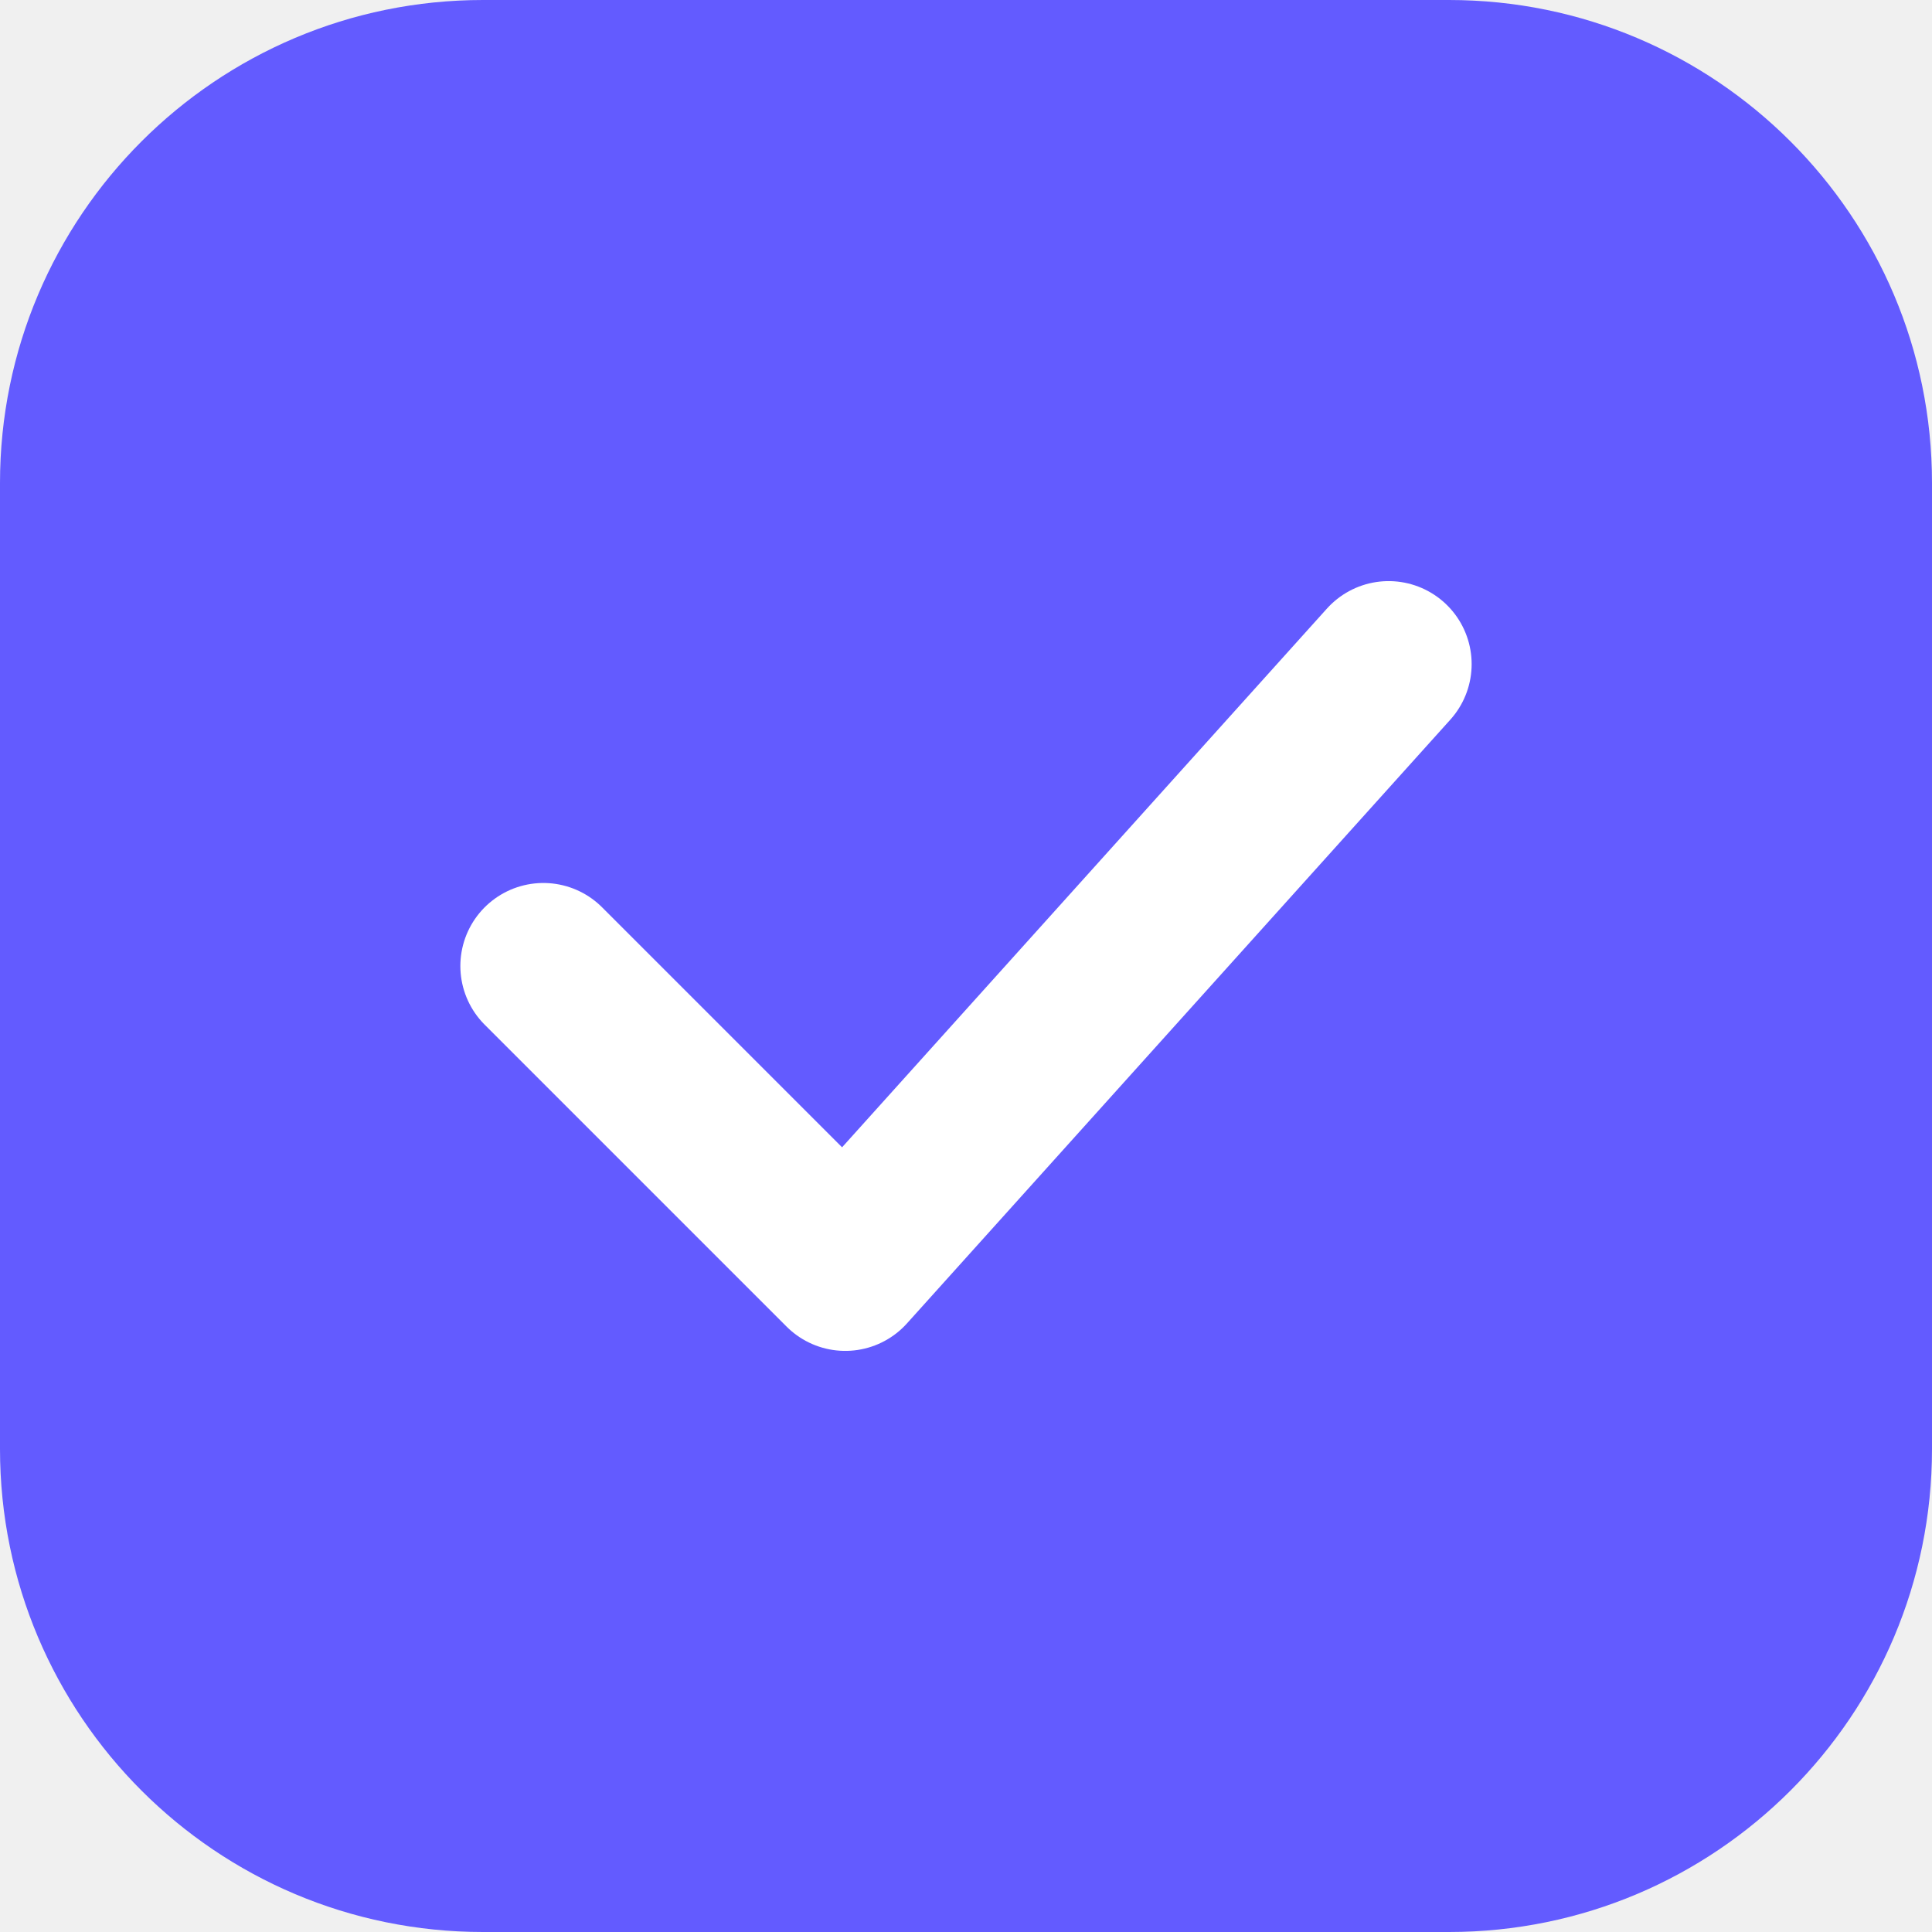
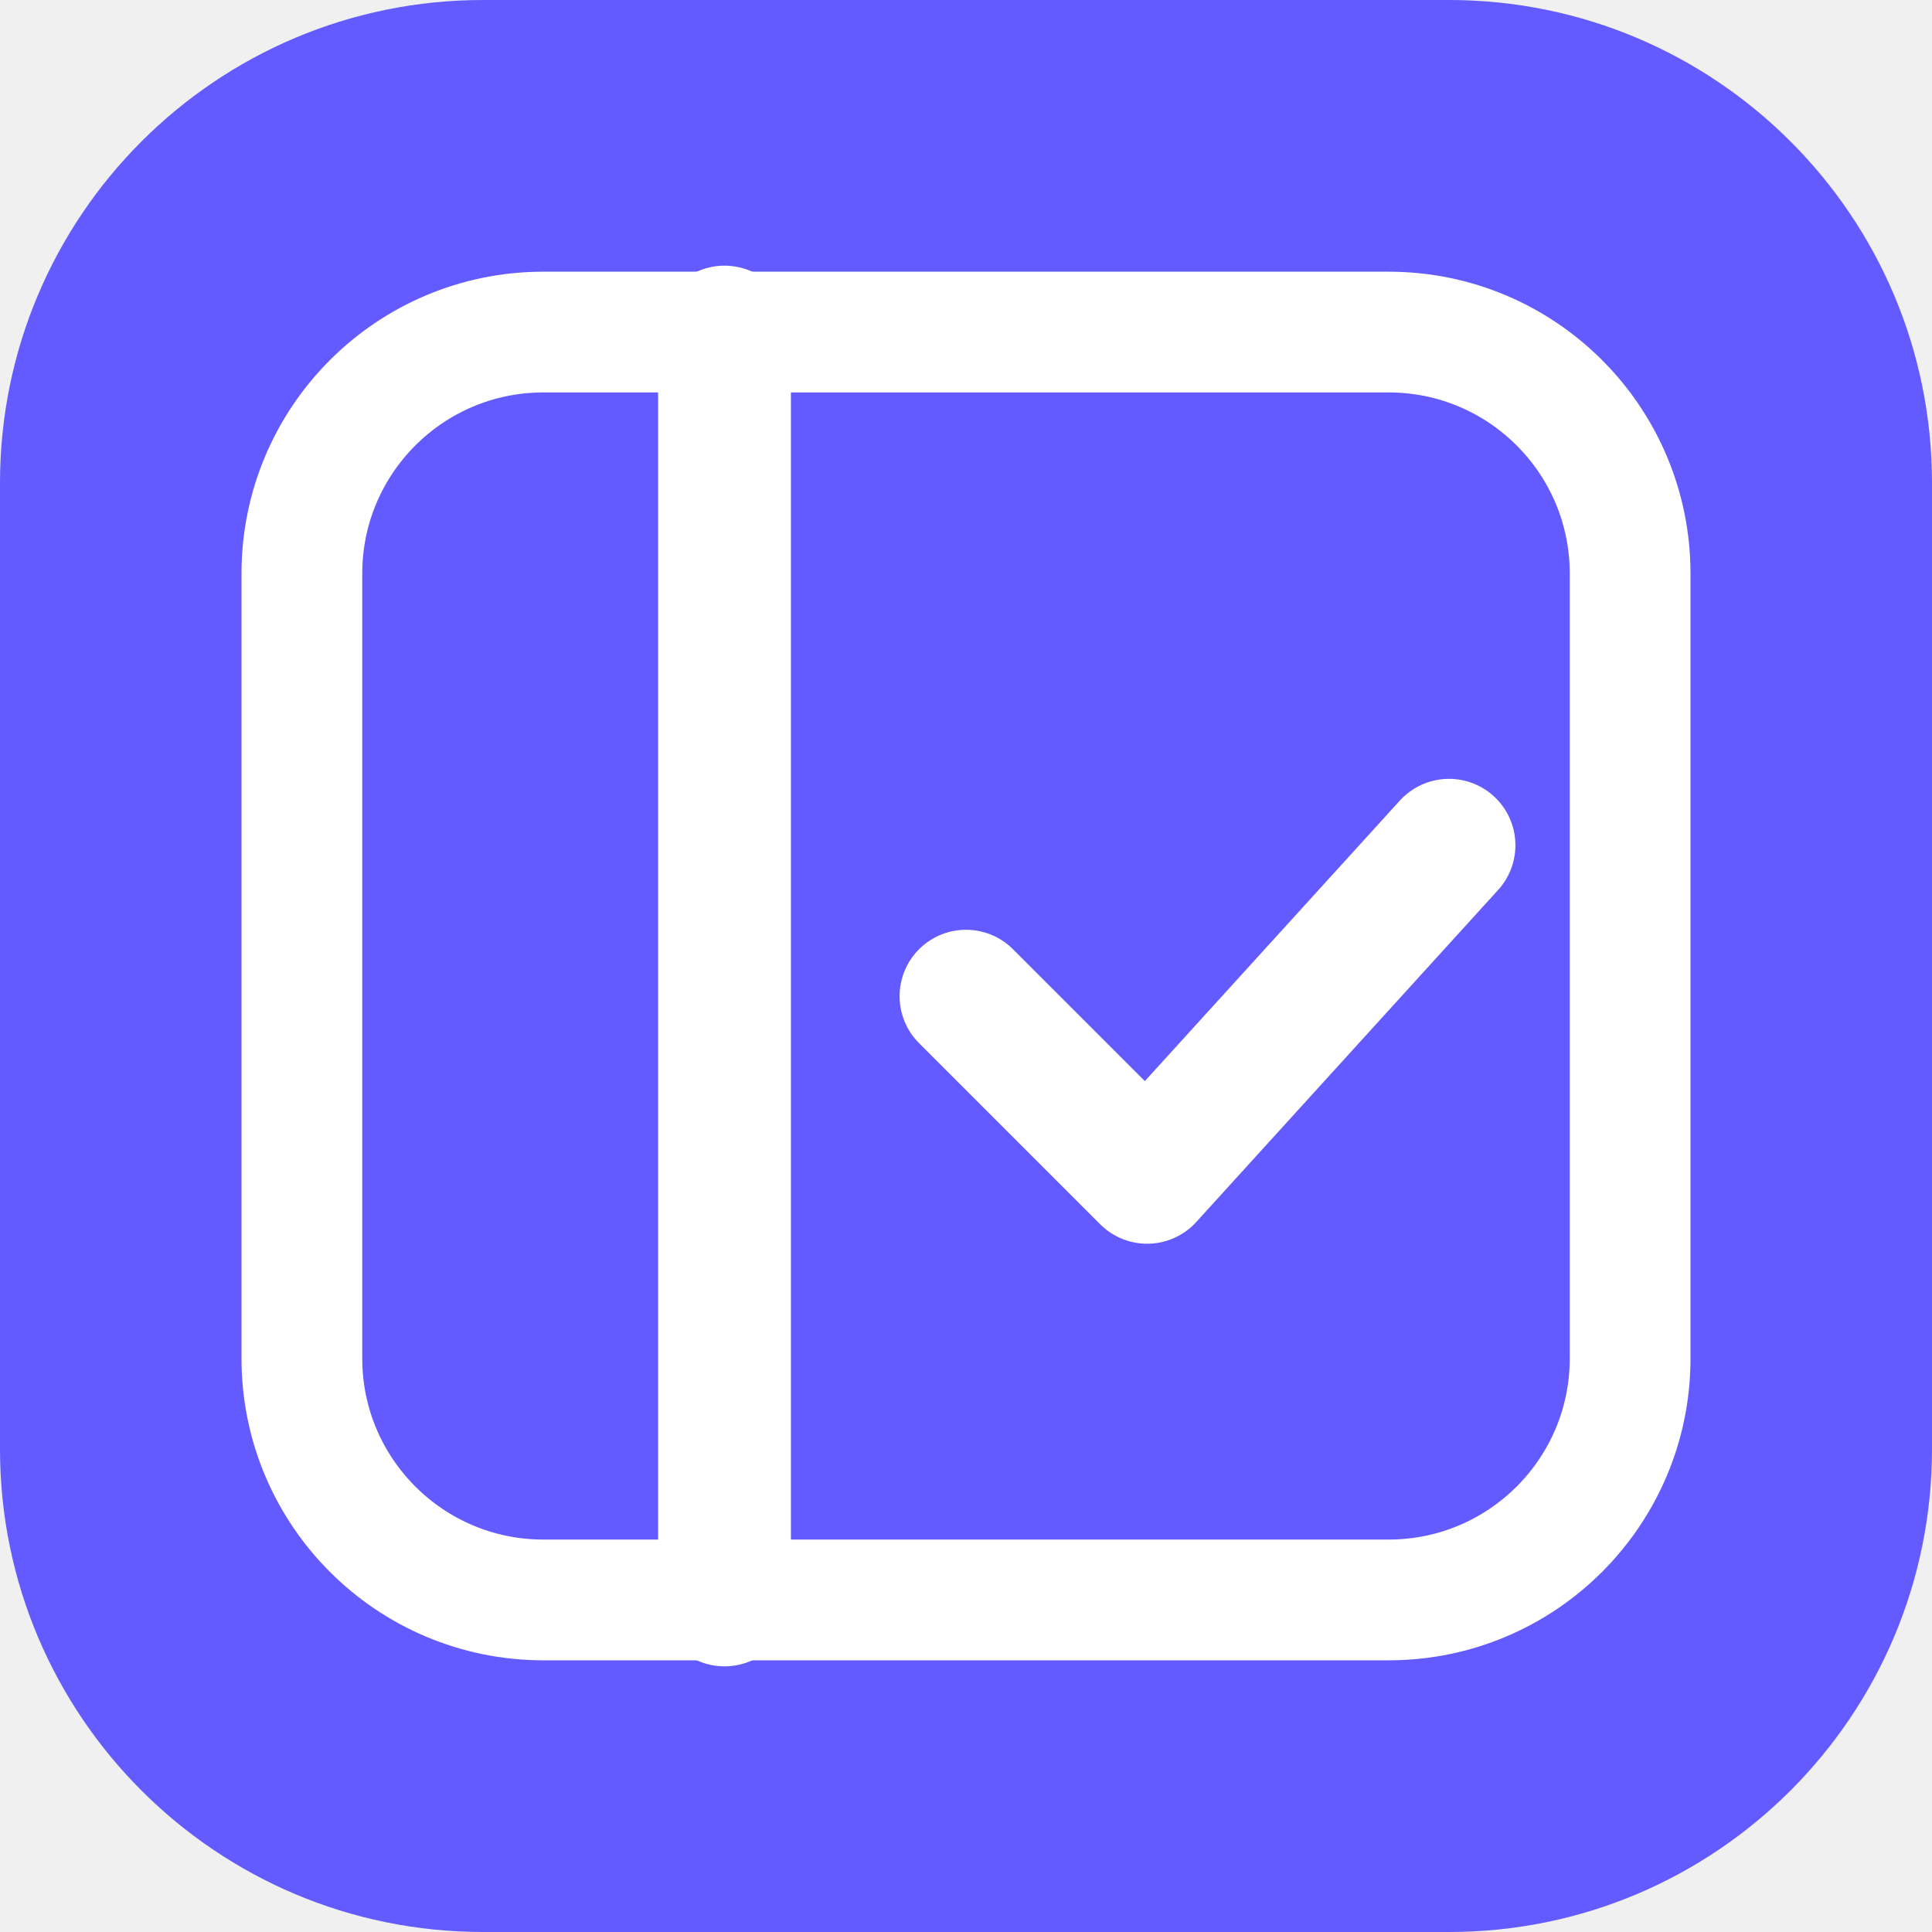
<svg xmlns="http://www.w3.org/2000/svg" viewBox="0 0 32 32">
  <rect width="32" height="32" rx="8" fill="#635BFF" />
-   <path d="m9 16 5 5 9-10" fill="none" stroke="#fff" stroke-width="2.75" stroke-linecap="round" stroke-linejoin="round" />
+   <rect x="5" y="5.5" width="22" height="21" rx="4" fill="none" stroke="#fff" stroke-width="2" />
+   <path d="M12 5.5v21m4-10 3 3 5-5.5" fill="none" stroke="#fff" stroke-width="2.2" stroke-linecap="round" stroke-linejoin="round" />
</svg>
